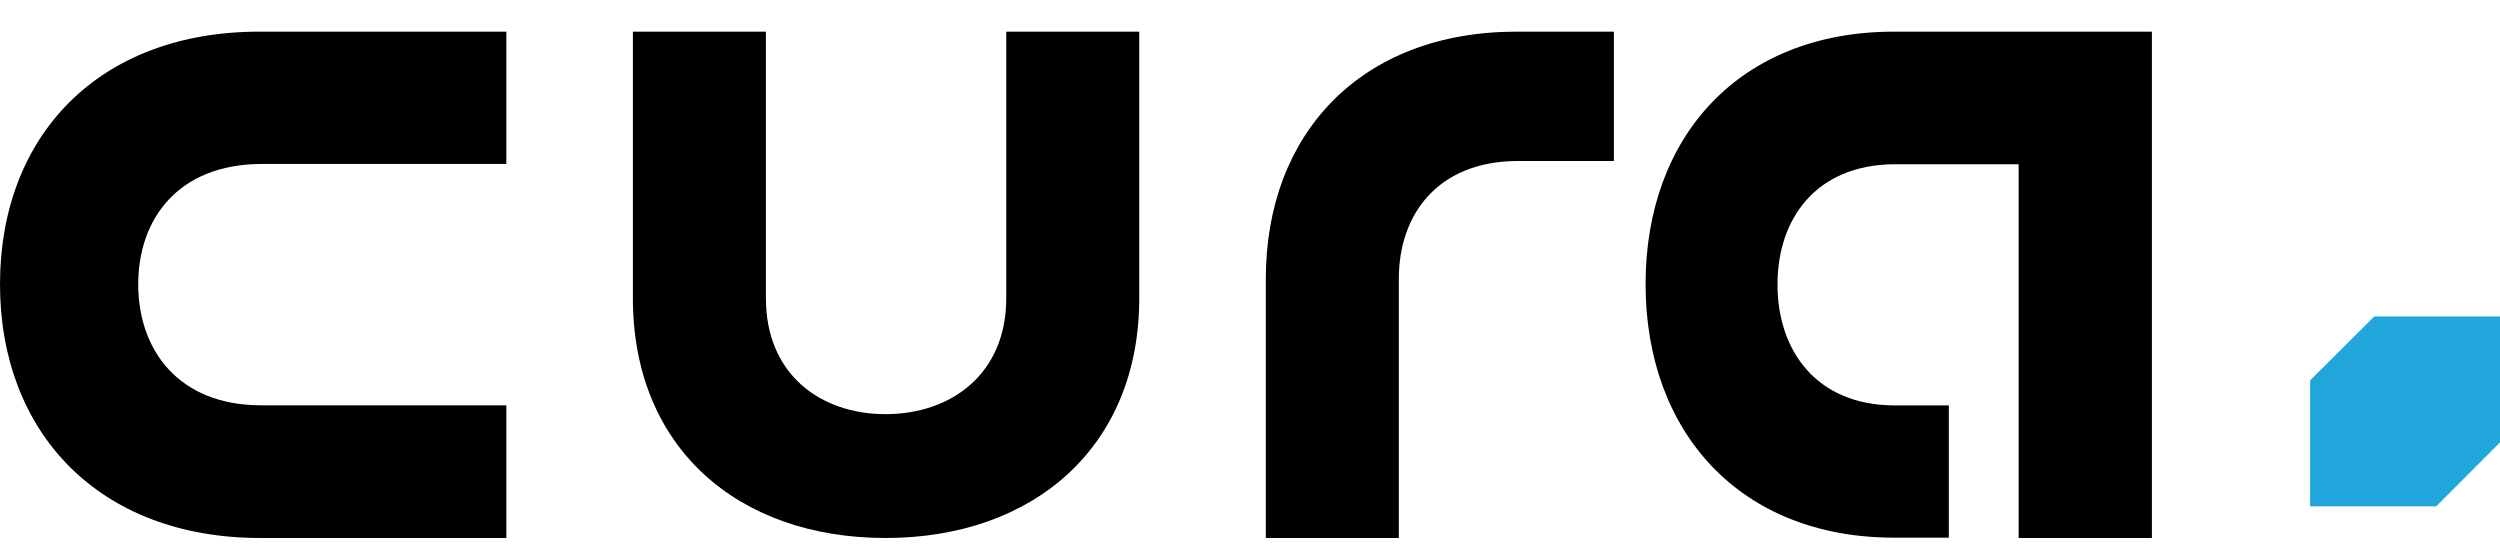
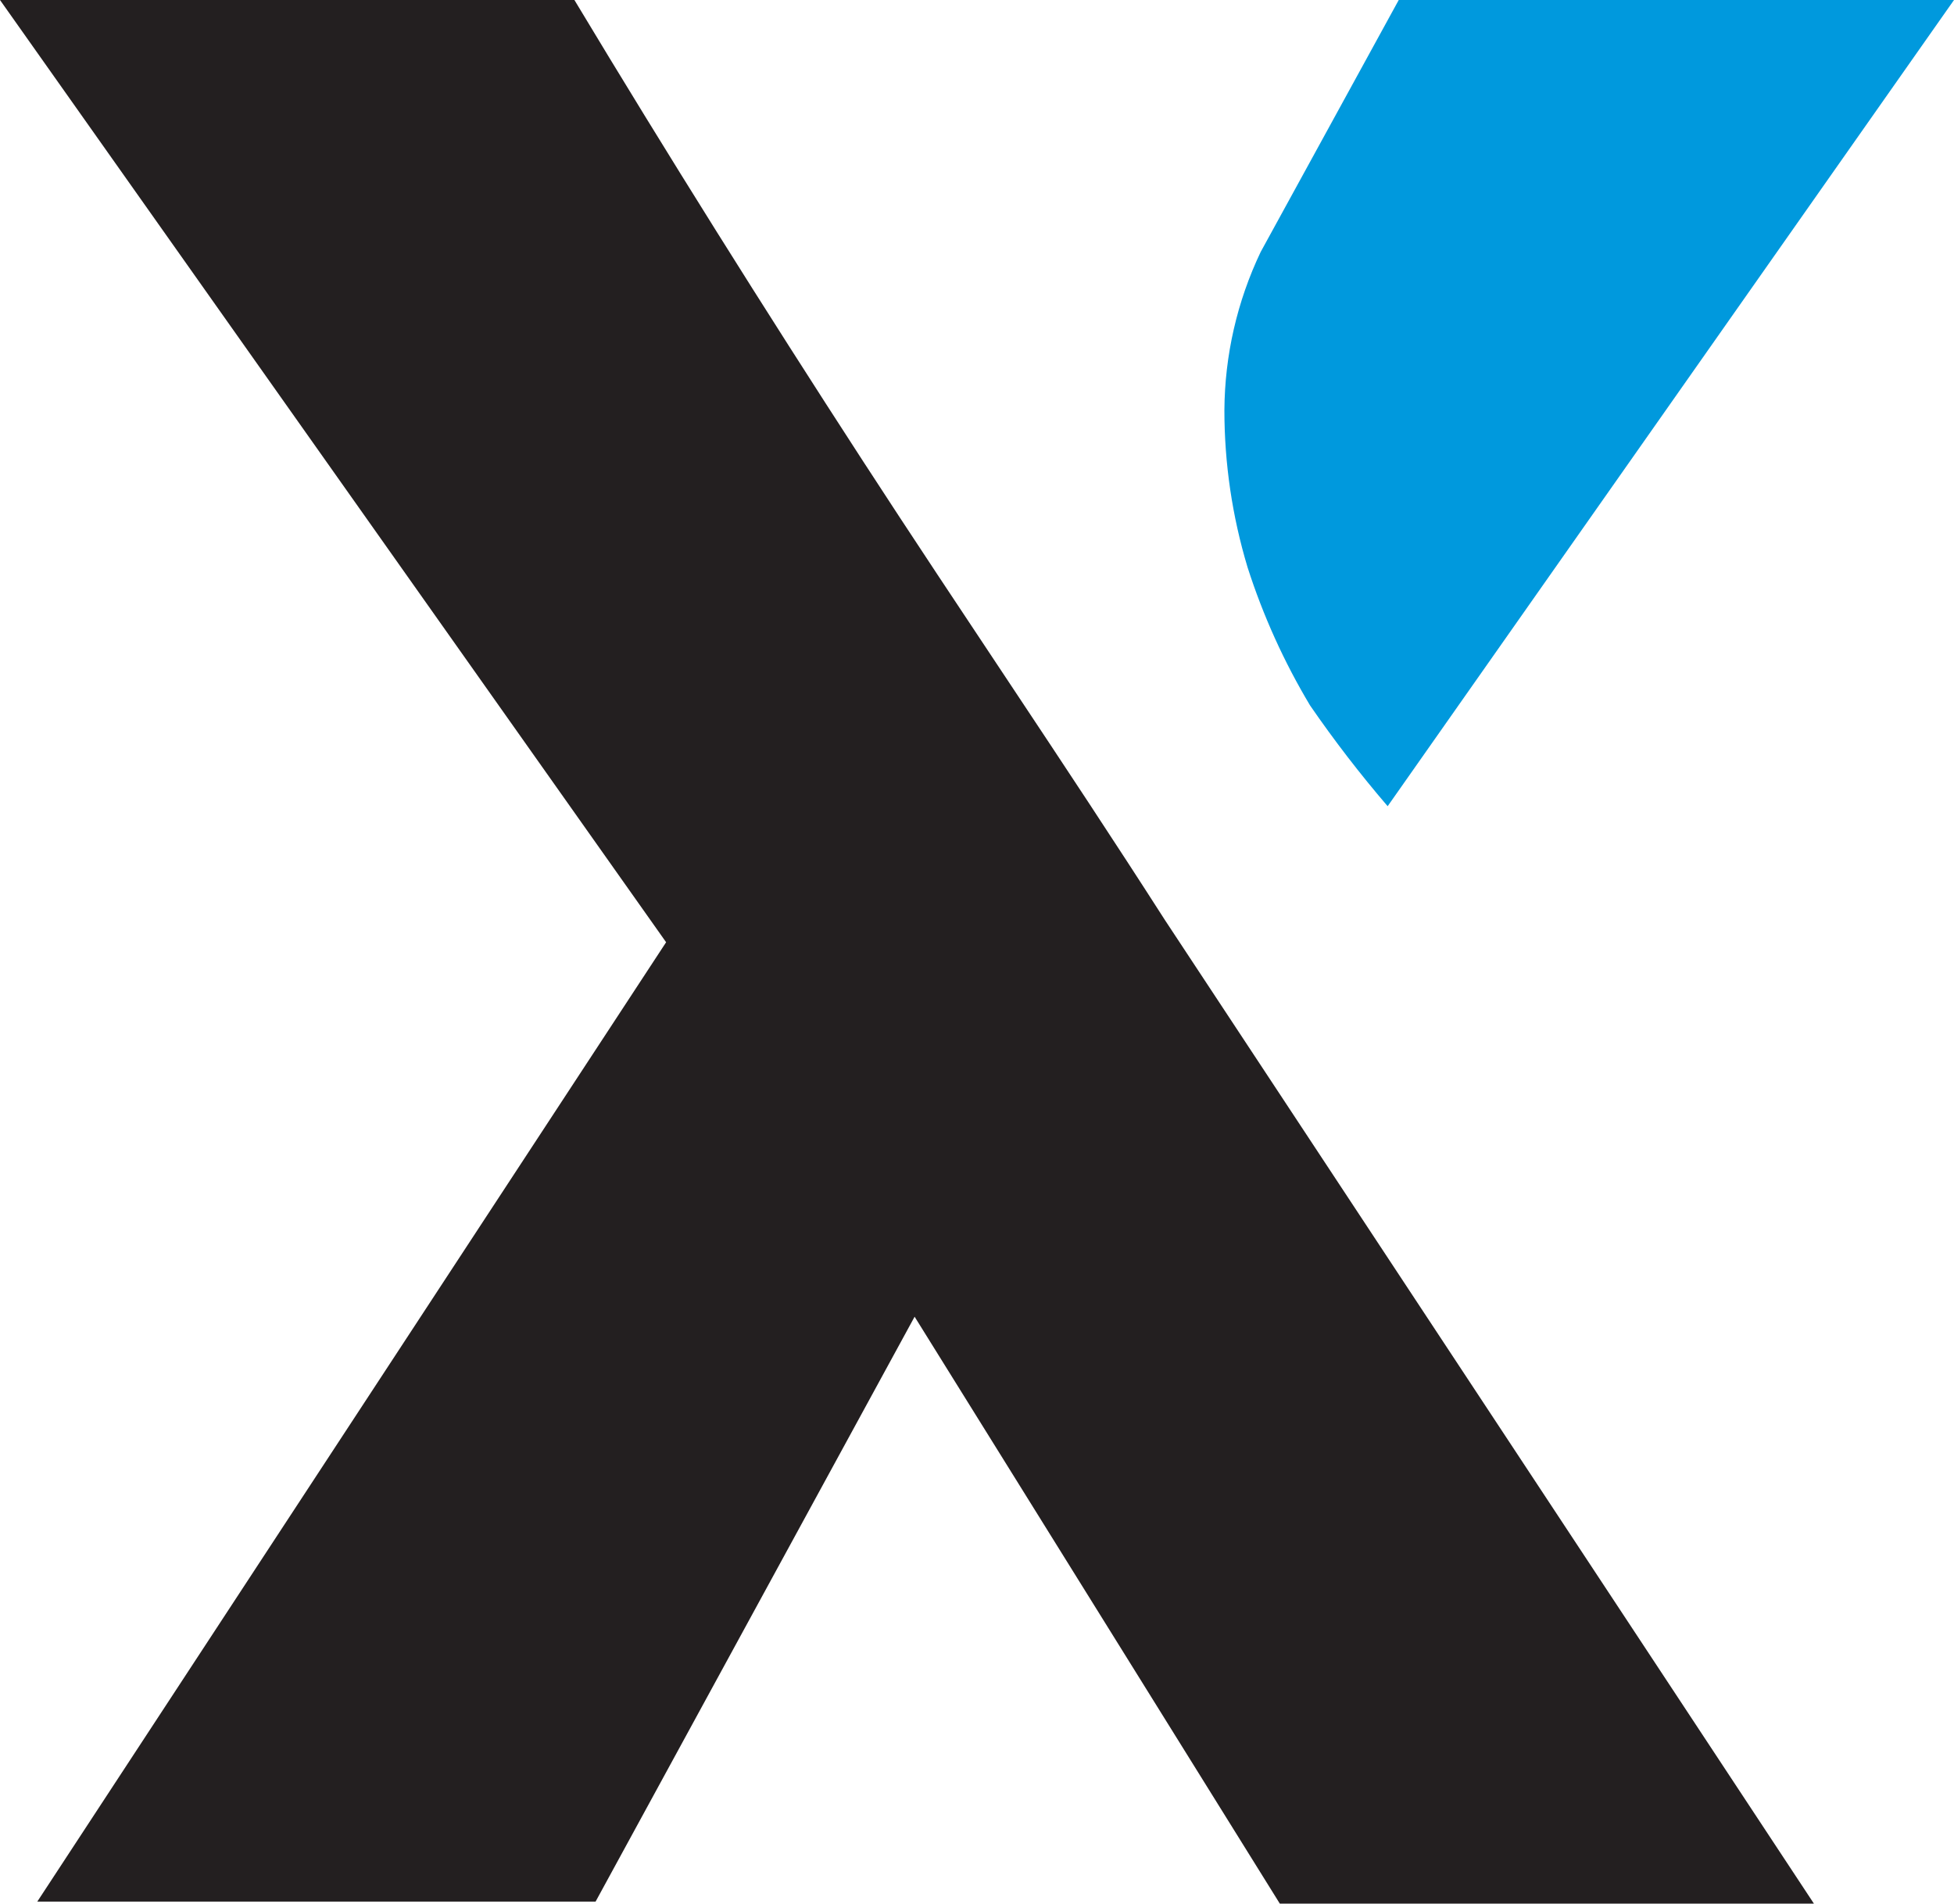
- <svg xmlns="http://www.w3.org/2000/svg" width="82px" height="18px" viewBox="0 0 82 18" version="1.1" id="svg12">
-   <defs id="defs16" />
-   <polygon fill="#20A6DB" points="82 10.38 77.876 10.38 75.772 12.476 75.772 16.608 79.907 16.608 82 14.511" id="polygon2" />
-   <path fill="black" d="M0,9.325 C0,14.169 3.225,17.646 8.539,17.646 L16.608,17.646 L16.608,13.294 L8.539,13.294 C5.853,13.283 4.534,11.479 4.534,9.325 C4.534,7.172 5.853,5.4 8.539,5.378 L16.608,5.378 L16.608,1.038 L8.539,1.038 C3.214,1.027 0,4.471 0,9.325 Z" id="path4" />
-   <path fill="black" d="M33.005,9.786 C33.005,12.261 31.201,13.584 29.047,13.584 C26.893,13.584 25.122,12.261 25.122,9.786 L25.122,1.038 L20.759,1.038 L20.759,9.786 C20.759,14.684 24.203,17.646 29.047,17.646 C33.89,17.646 37.367,14.673 37.367,9.786 L37.367,1.038 L33.005,1.038 L33.005,9.786 L33.005,9.786 Z" id="path6" />
-   <path fill="black" d="M62.125,1.038 C57.053,1.038 53.975,4.48 53.975,9.32 C53.975,14.16 57.053,17.635 62.125,17.635 L63.922,17.635 L63.922,13.297 L62.125,13.297 C59.562,13.286 58.302,11.483 58.302,9.331 C58.302,7.178 59.562,5.408 62.125,5.387 L66.211,5.387 L66.211,11.068 L66.211,13.297 L66.211,17.646 L70.582,17.646 L70.582,17.394 L70.582,13.297 L70.582,5.387 L70.582,1.803 L70.582,1.038 L62.125,1.038 Z" id="path8" />
-   <path d="M 41.519,9.139 V 17.646 h 4.363 V 9.139 c 0,-2.105 1.274,-3.837 3.865,-3.858 h 3.189 V 1.038 h -3.189 c -5.127,0 -8.228,3.366 -8.228,8.101 z" id="path10" style="fill:#000000" />
+ <svg xmlns="http://www.w3.org/2000/svg" viewBox="0 0 19.39 18.89">
+   <defs />
+   <g id="Layer_2" data-name="Layer 2">
+     <g id="Layer_1-2" data-name="Layer 1">
+       <path style="fill:#231f20" d="M18,18.89h-5.3L8.73,12.51l.36.31.12,0-3.3,6.05H.37L6.61,9.35,0,0H5.7c.92,1.53,1.88,3.06,2.86,4.57s2,3,3,4.56Z" />
+       <path style="fill:#09d" d="M13.88,0h5.51L13.77,8A11.87,11.87,0,0,1,13,7a6.58,6.58,0,0,1-.62-1.37,5.4,5.4,0,0,1-.23-1.56,3.7,3.7,0,0,1,.36-1.57Z" />
+     </g>
+   </g>
</svg>
